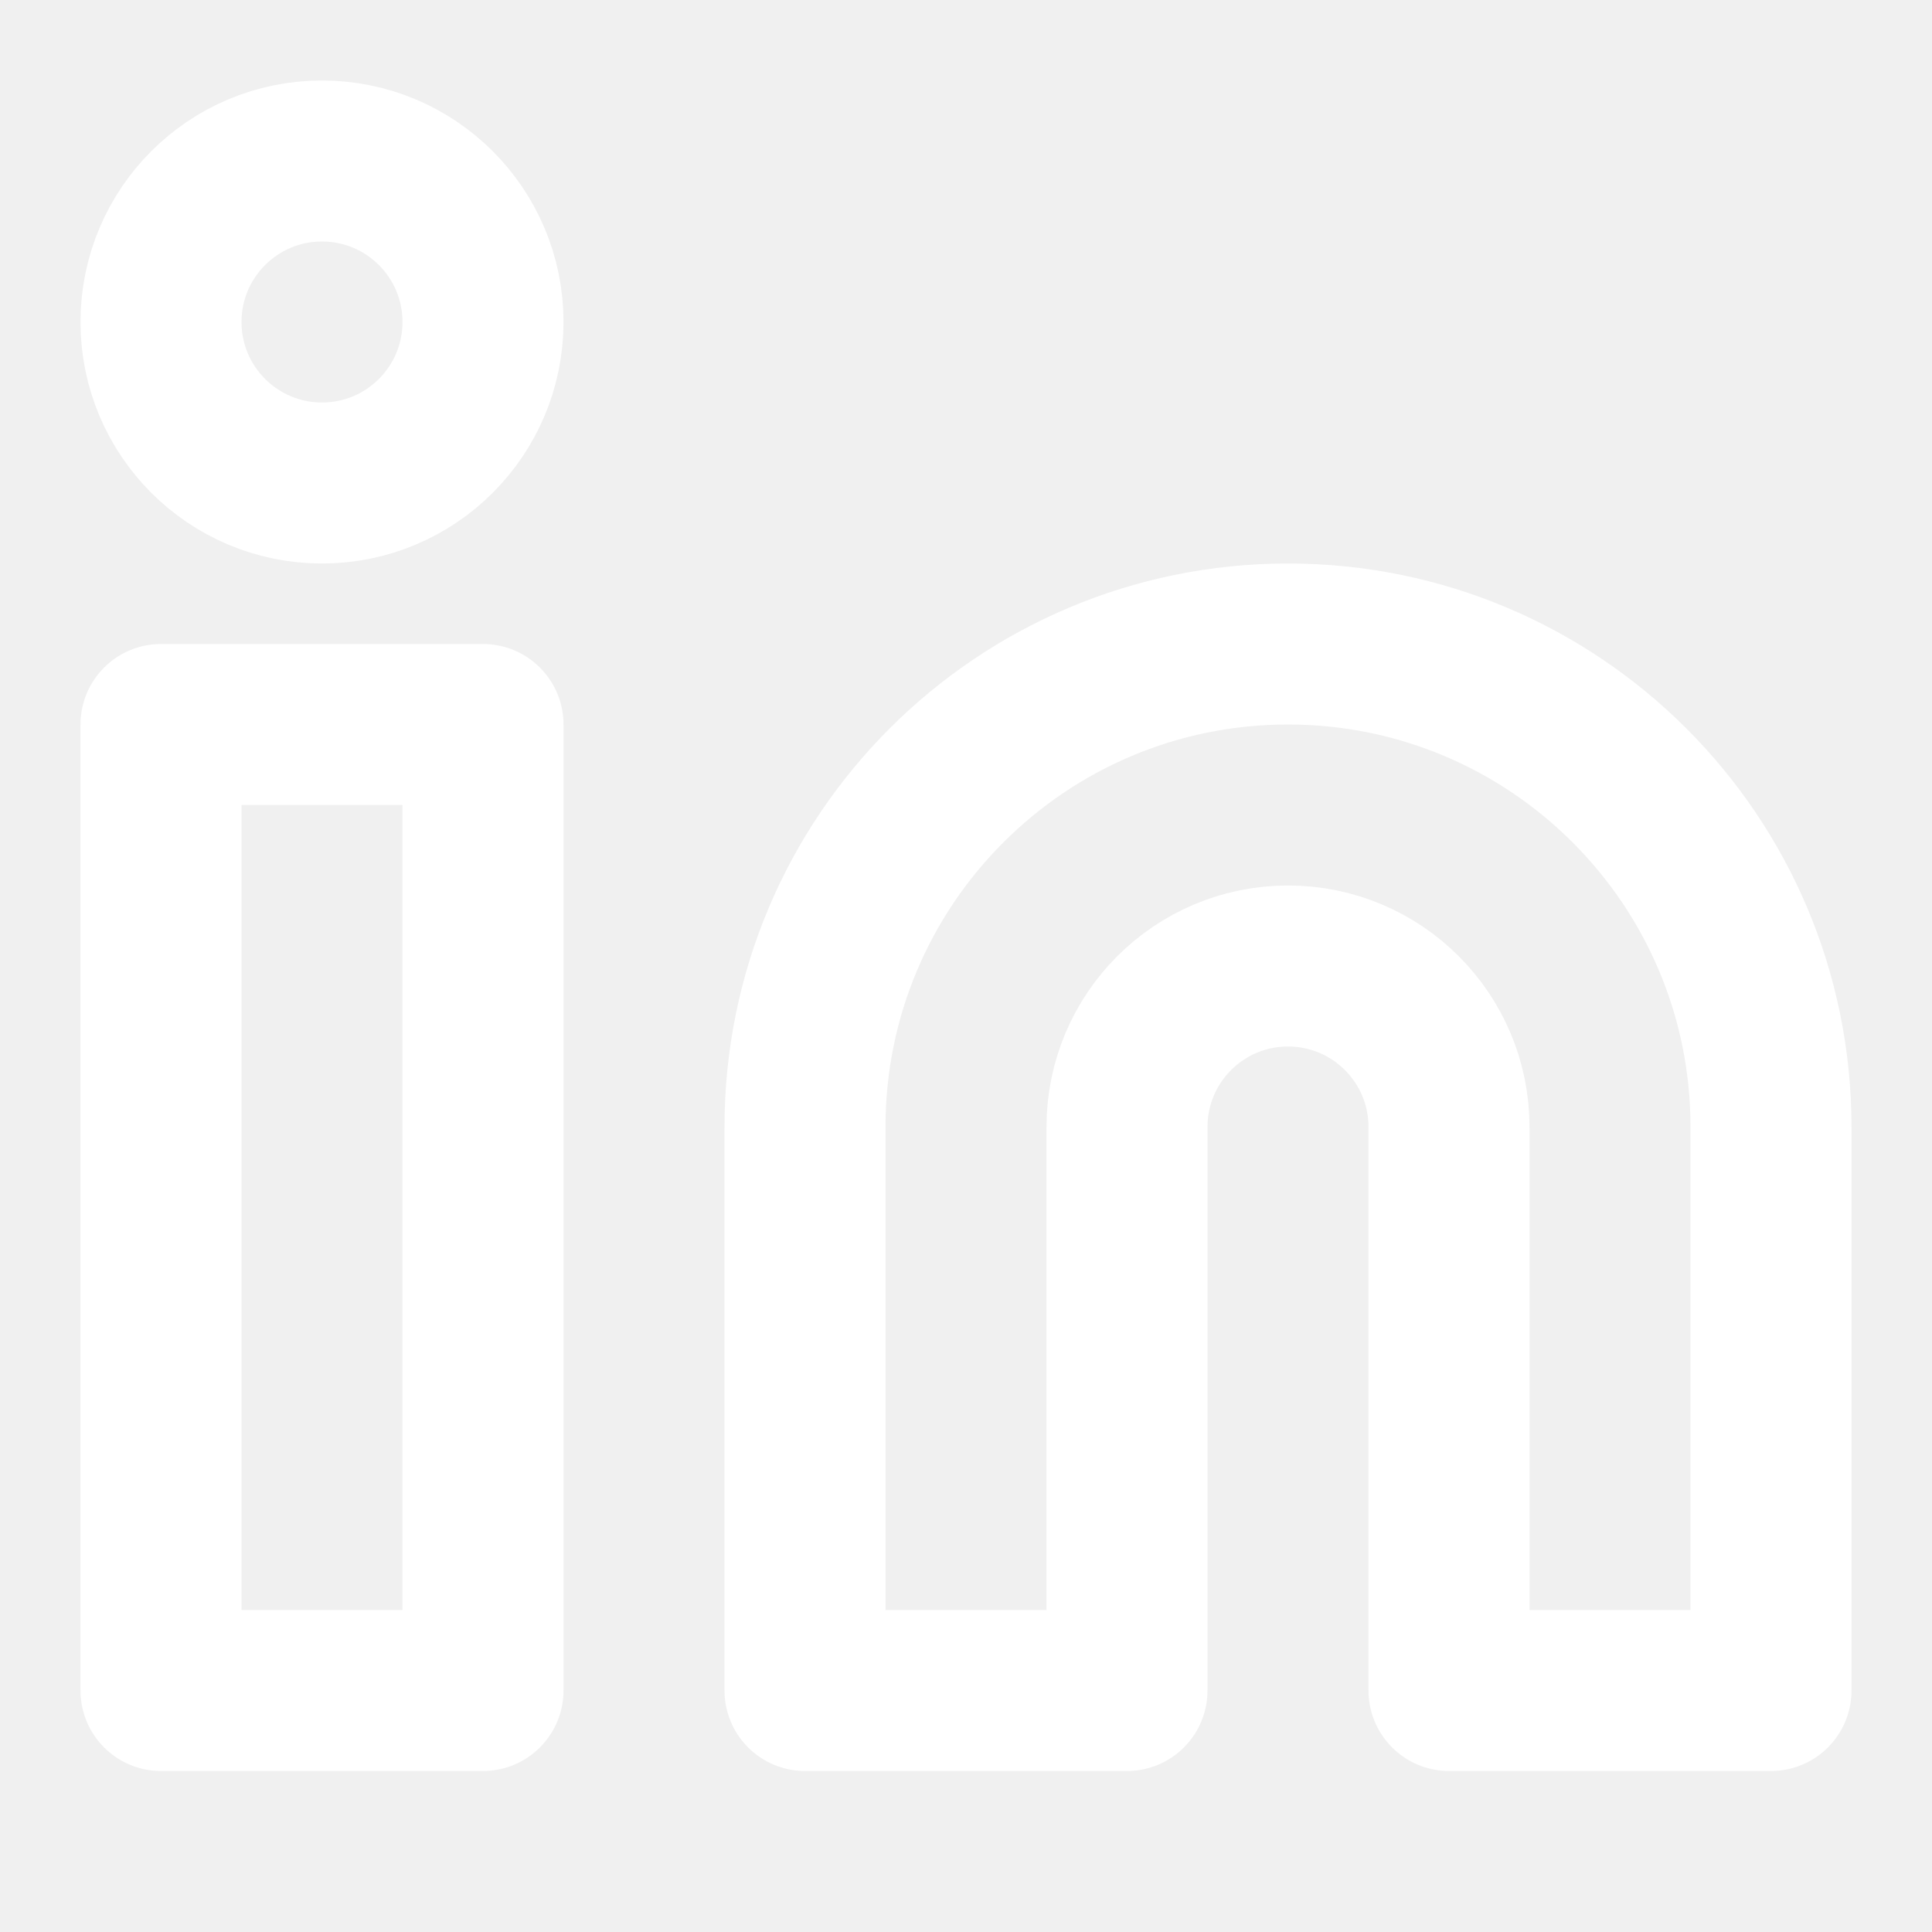
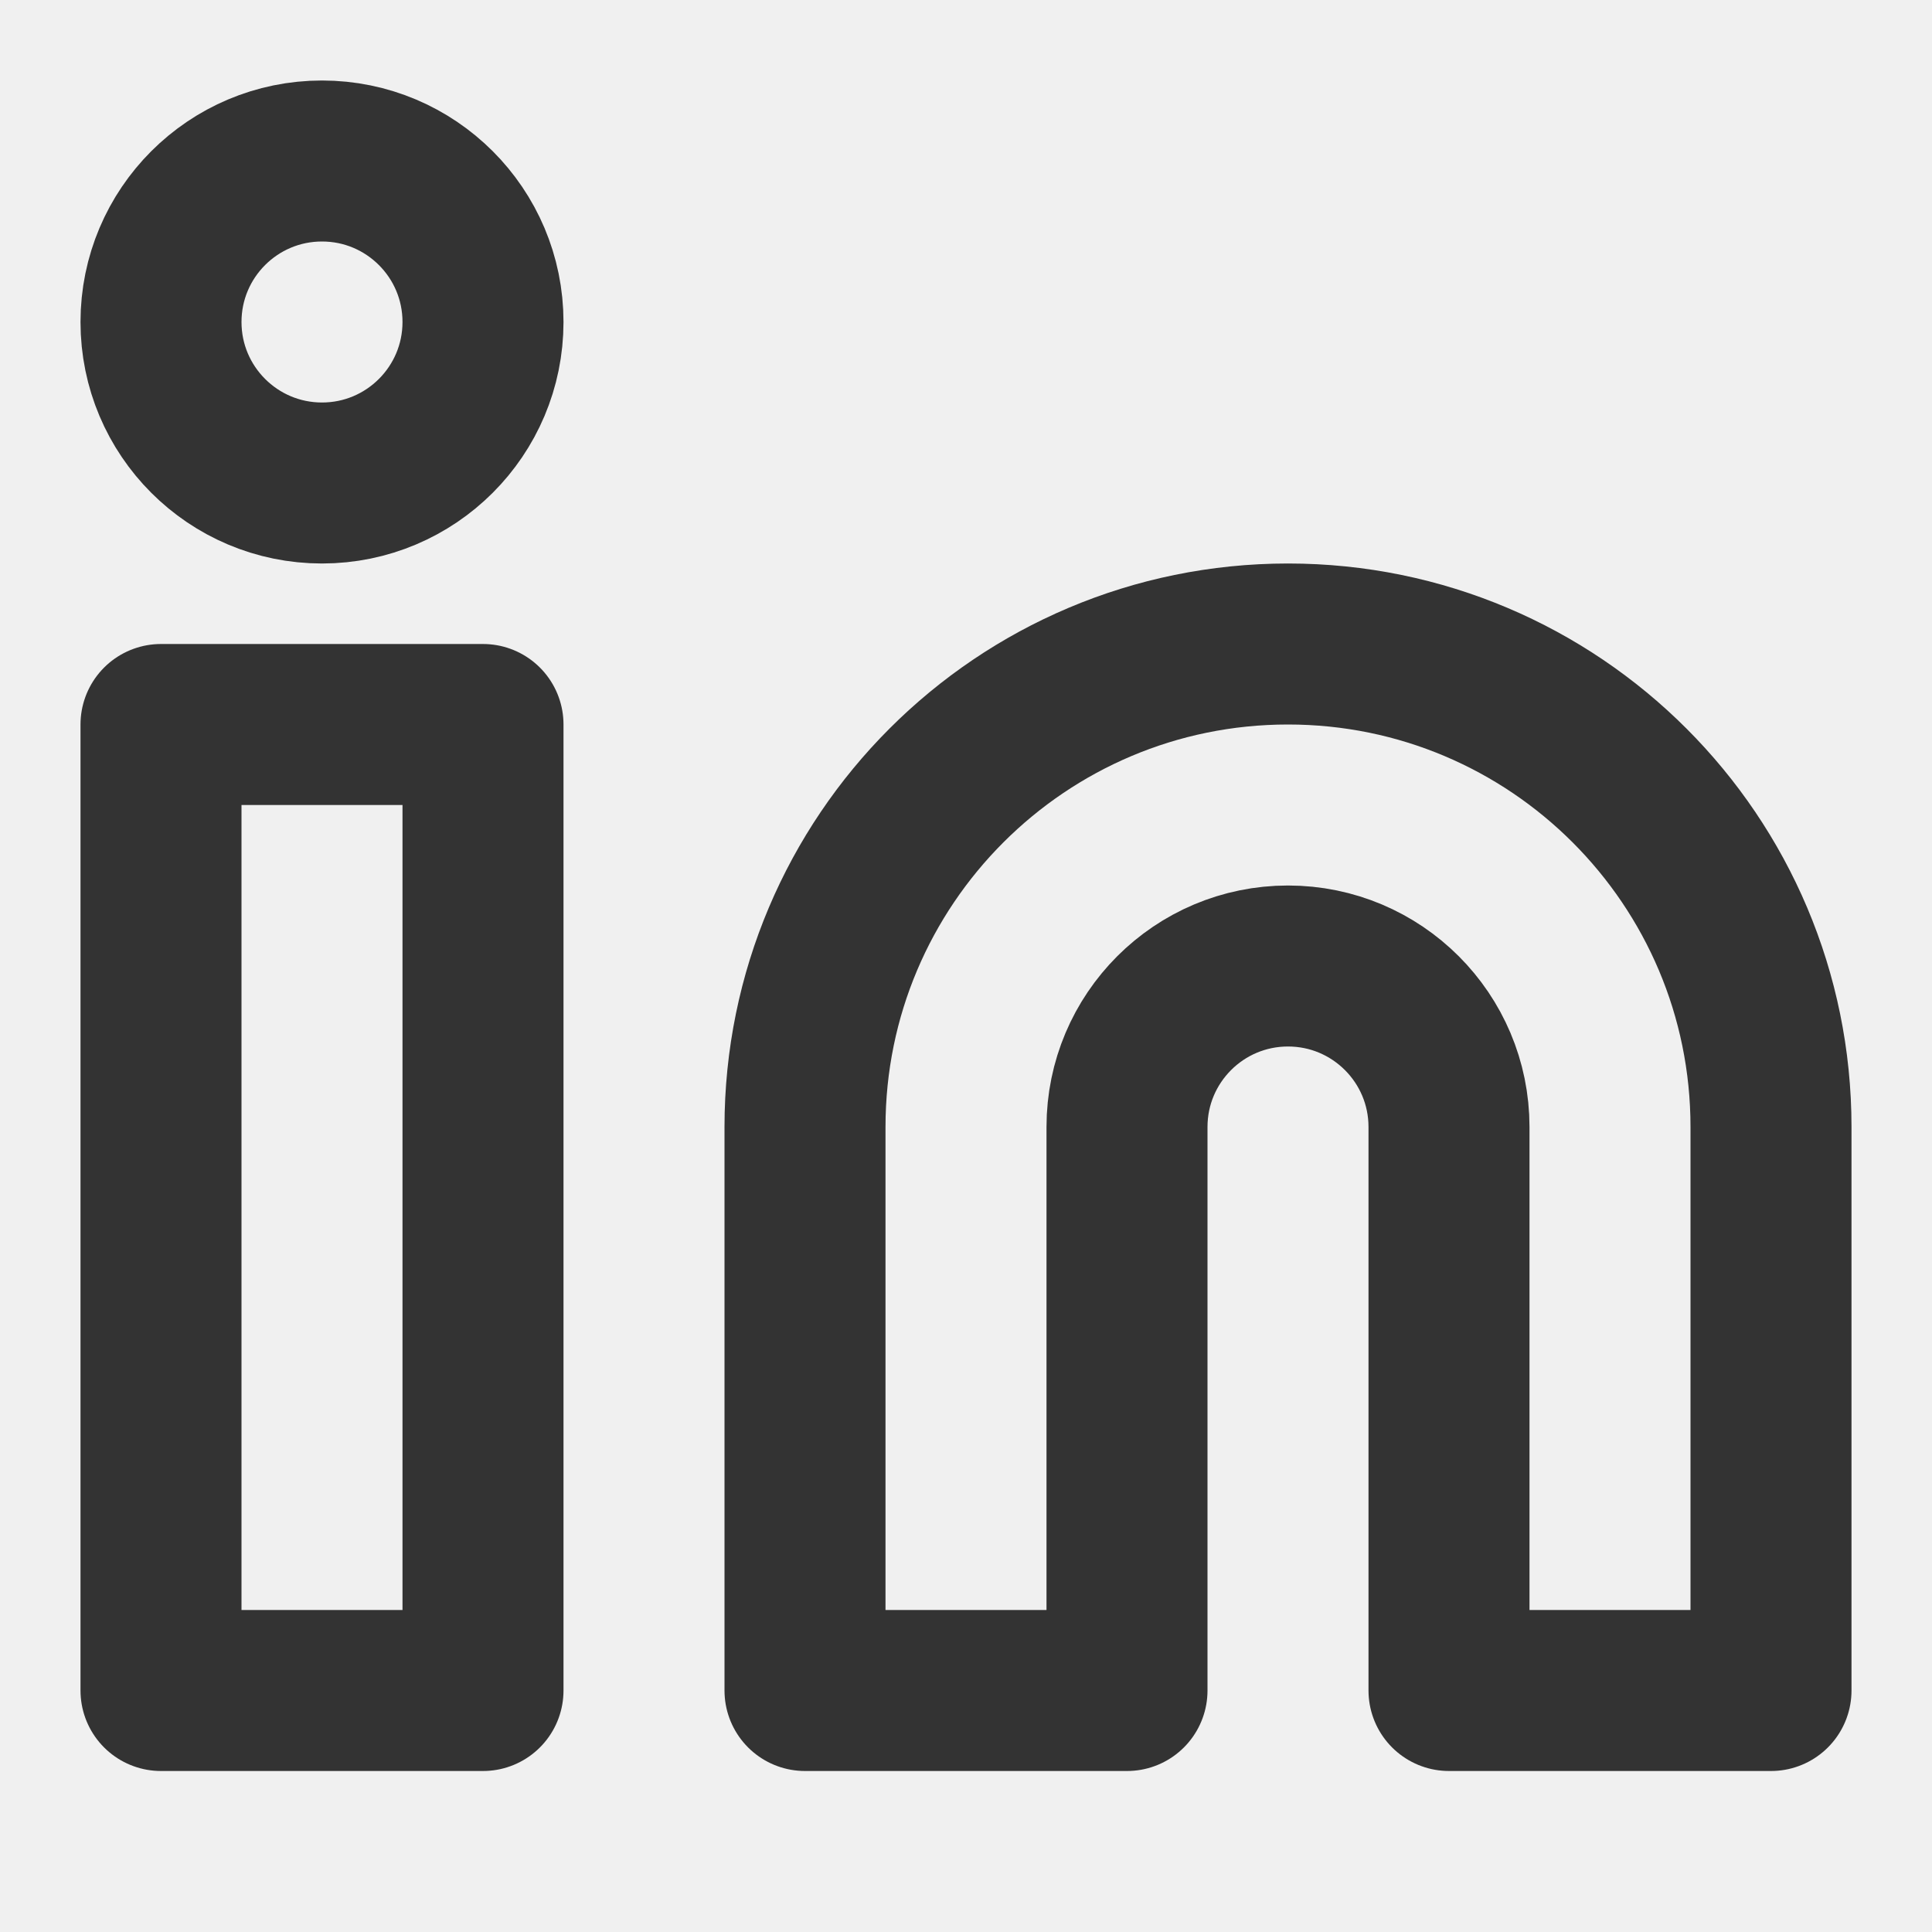
- <svg xmlns="http://www.w3.org/2000/svg" width="24" height="24" viewBox="0 0 24 24" fill="none" stroke="#fff" stroke-width="2" stroke-linecap="round" stroke-linejoin="round" class="lucide lucide-linkedin">
+ <svg xmlns="http://www.w3.org/2000/svg" width="24" height="24" viewBox="0 0 24 24" fill="none" stroke="#333" stroke-width="2" stroke-linecap="round" stroke-linejoin="round" class="lucide lucide-linkedin">
  <path d="M16 8a6 6 0 0 1 6 6v7h-4v-7a2 2 0 0 0-2-2 2 2 0 0 0-2 2v7h-4v-7a6 6 0 0 1 6-6z" />
  <rect width="4" height="12" x="2" y="9" />
  <circle cx="4" cy="4" r="2" />
</svg>
